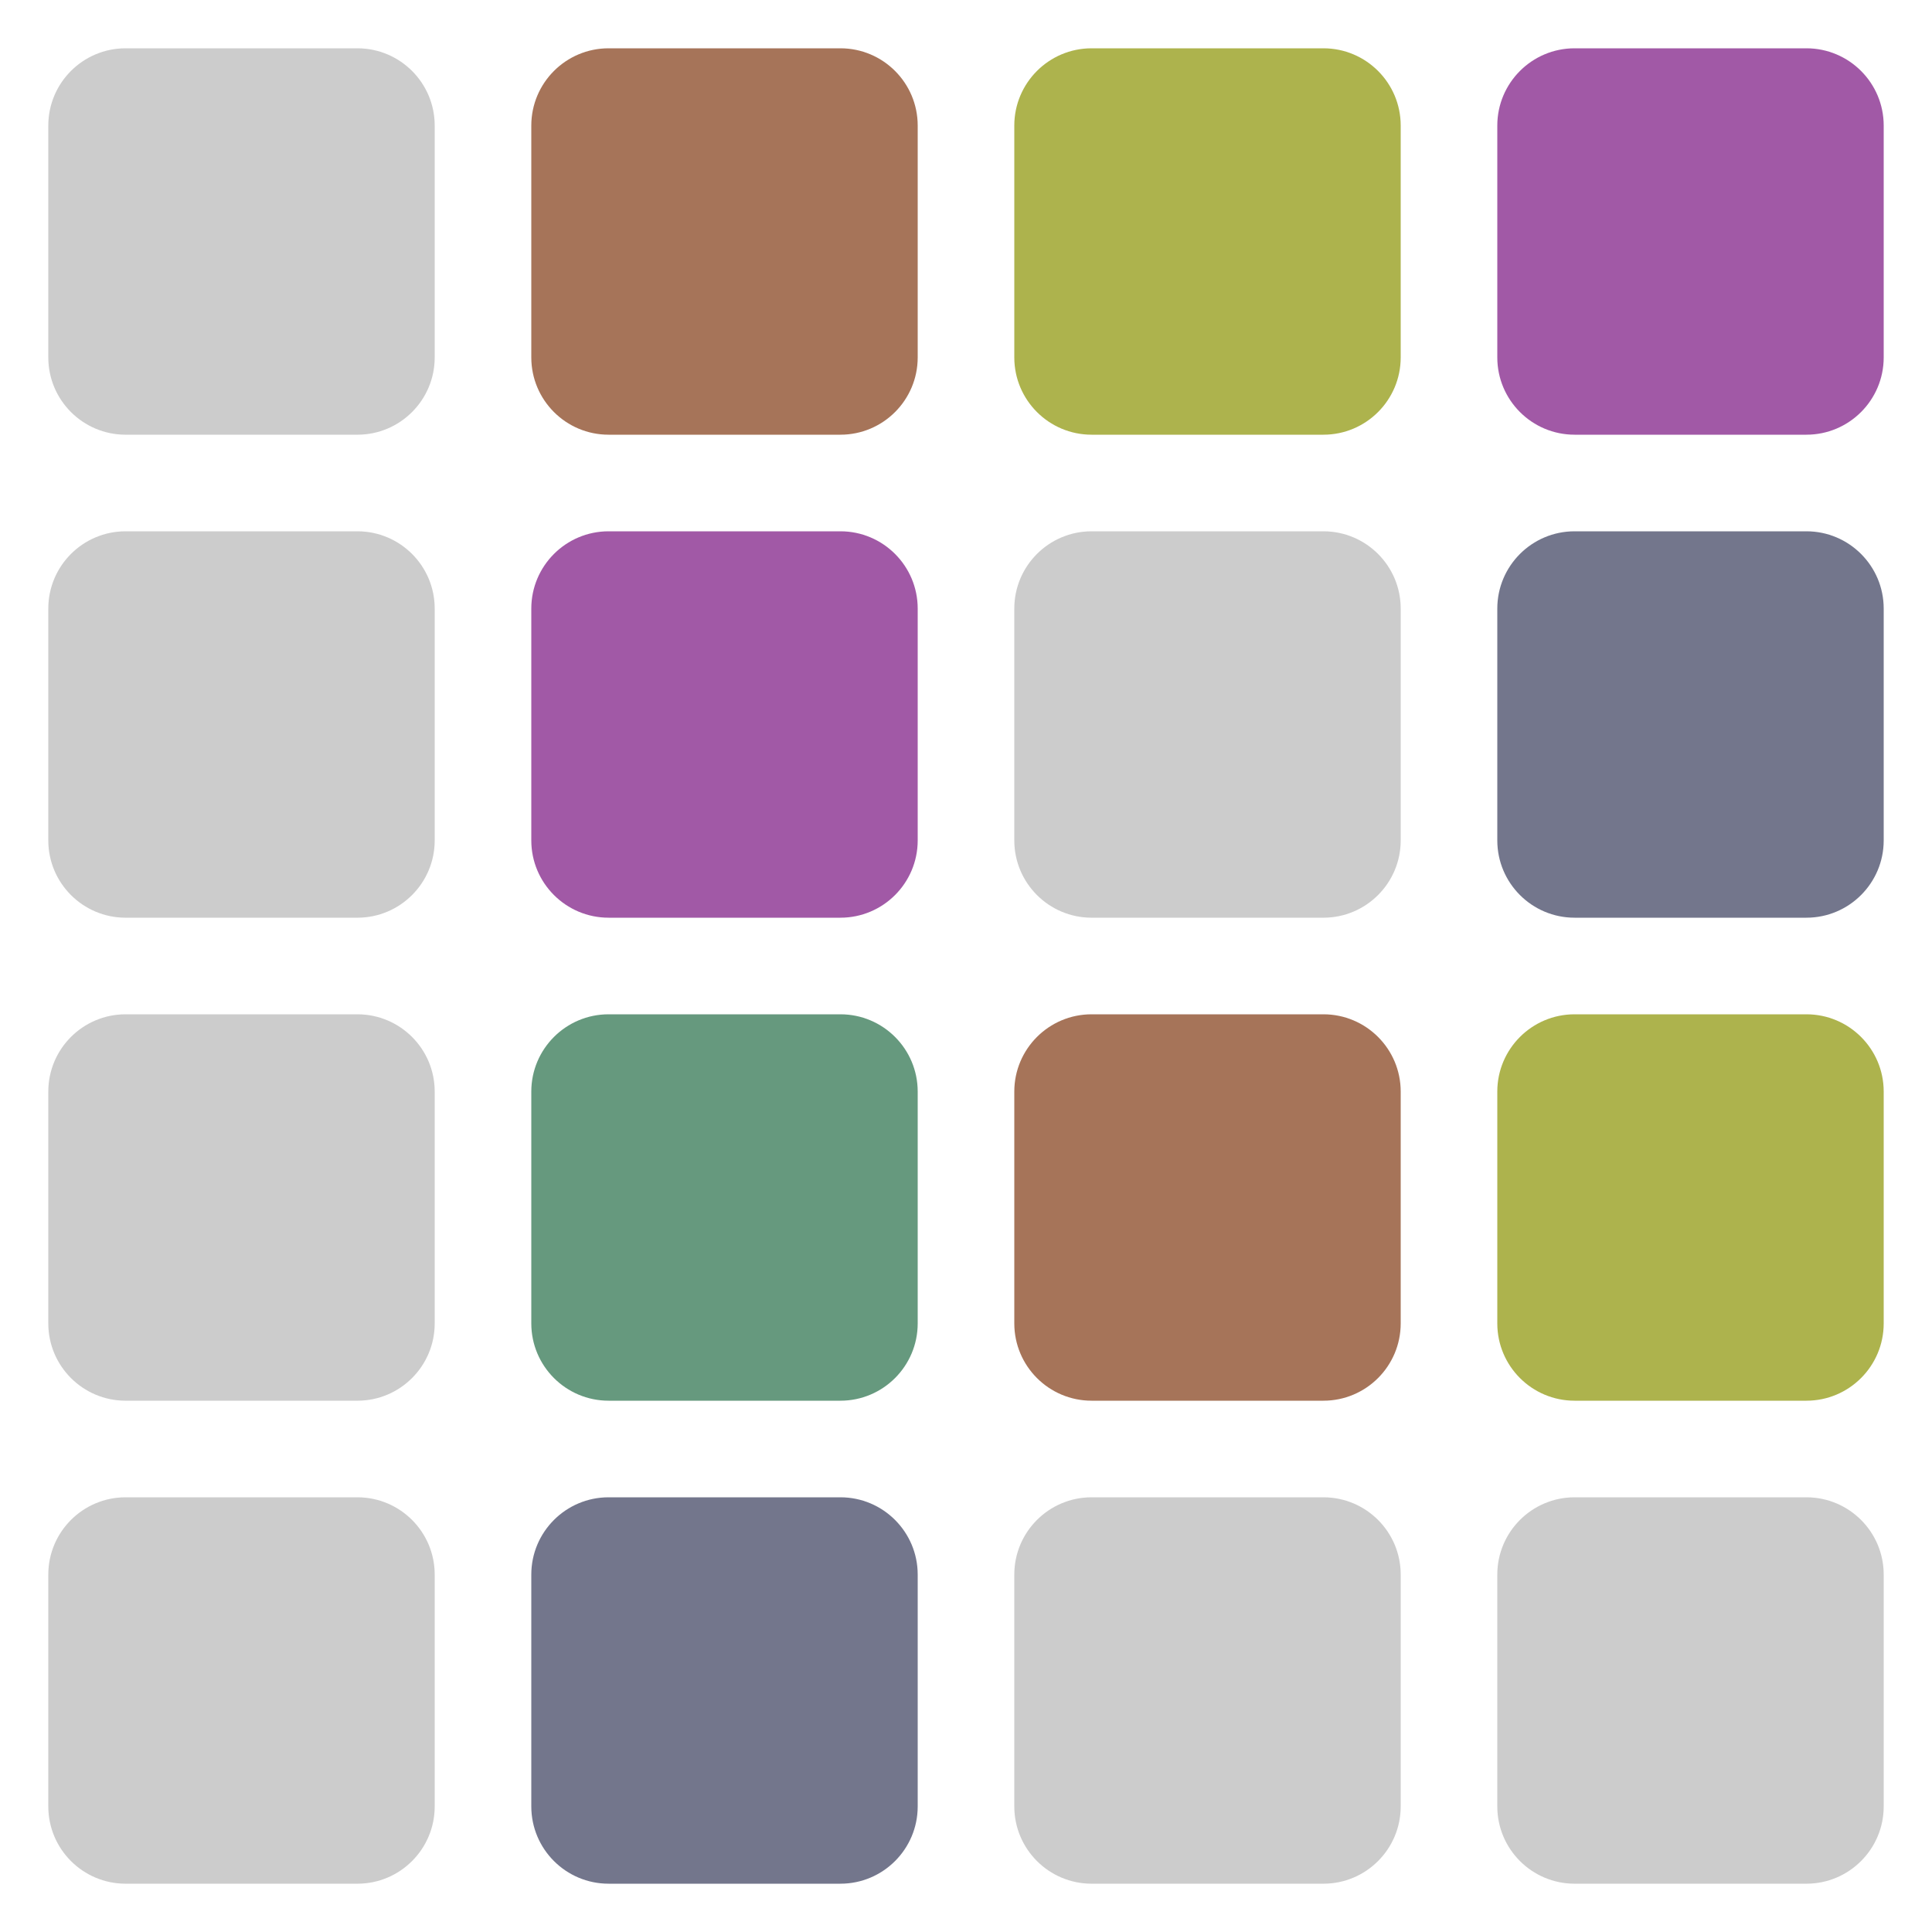
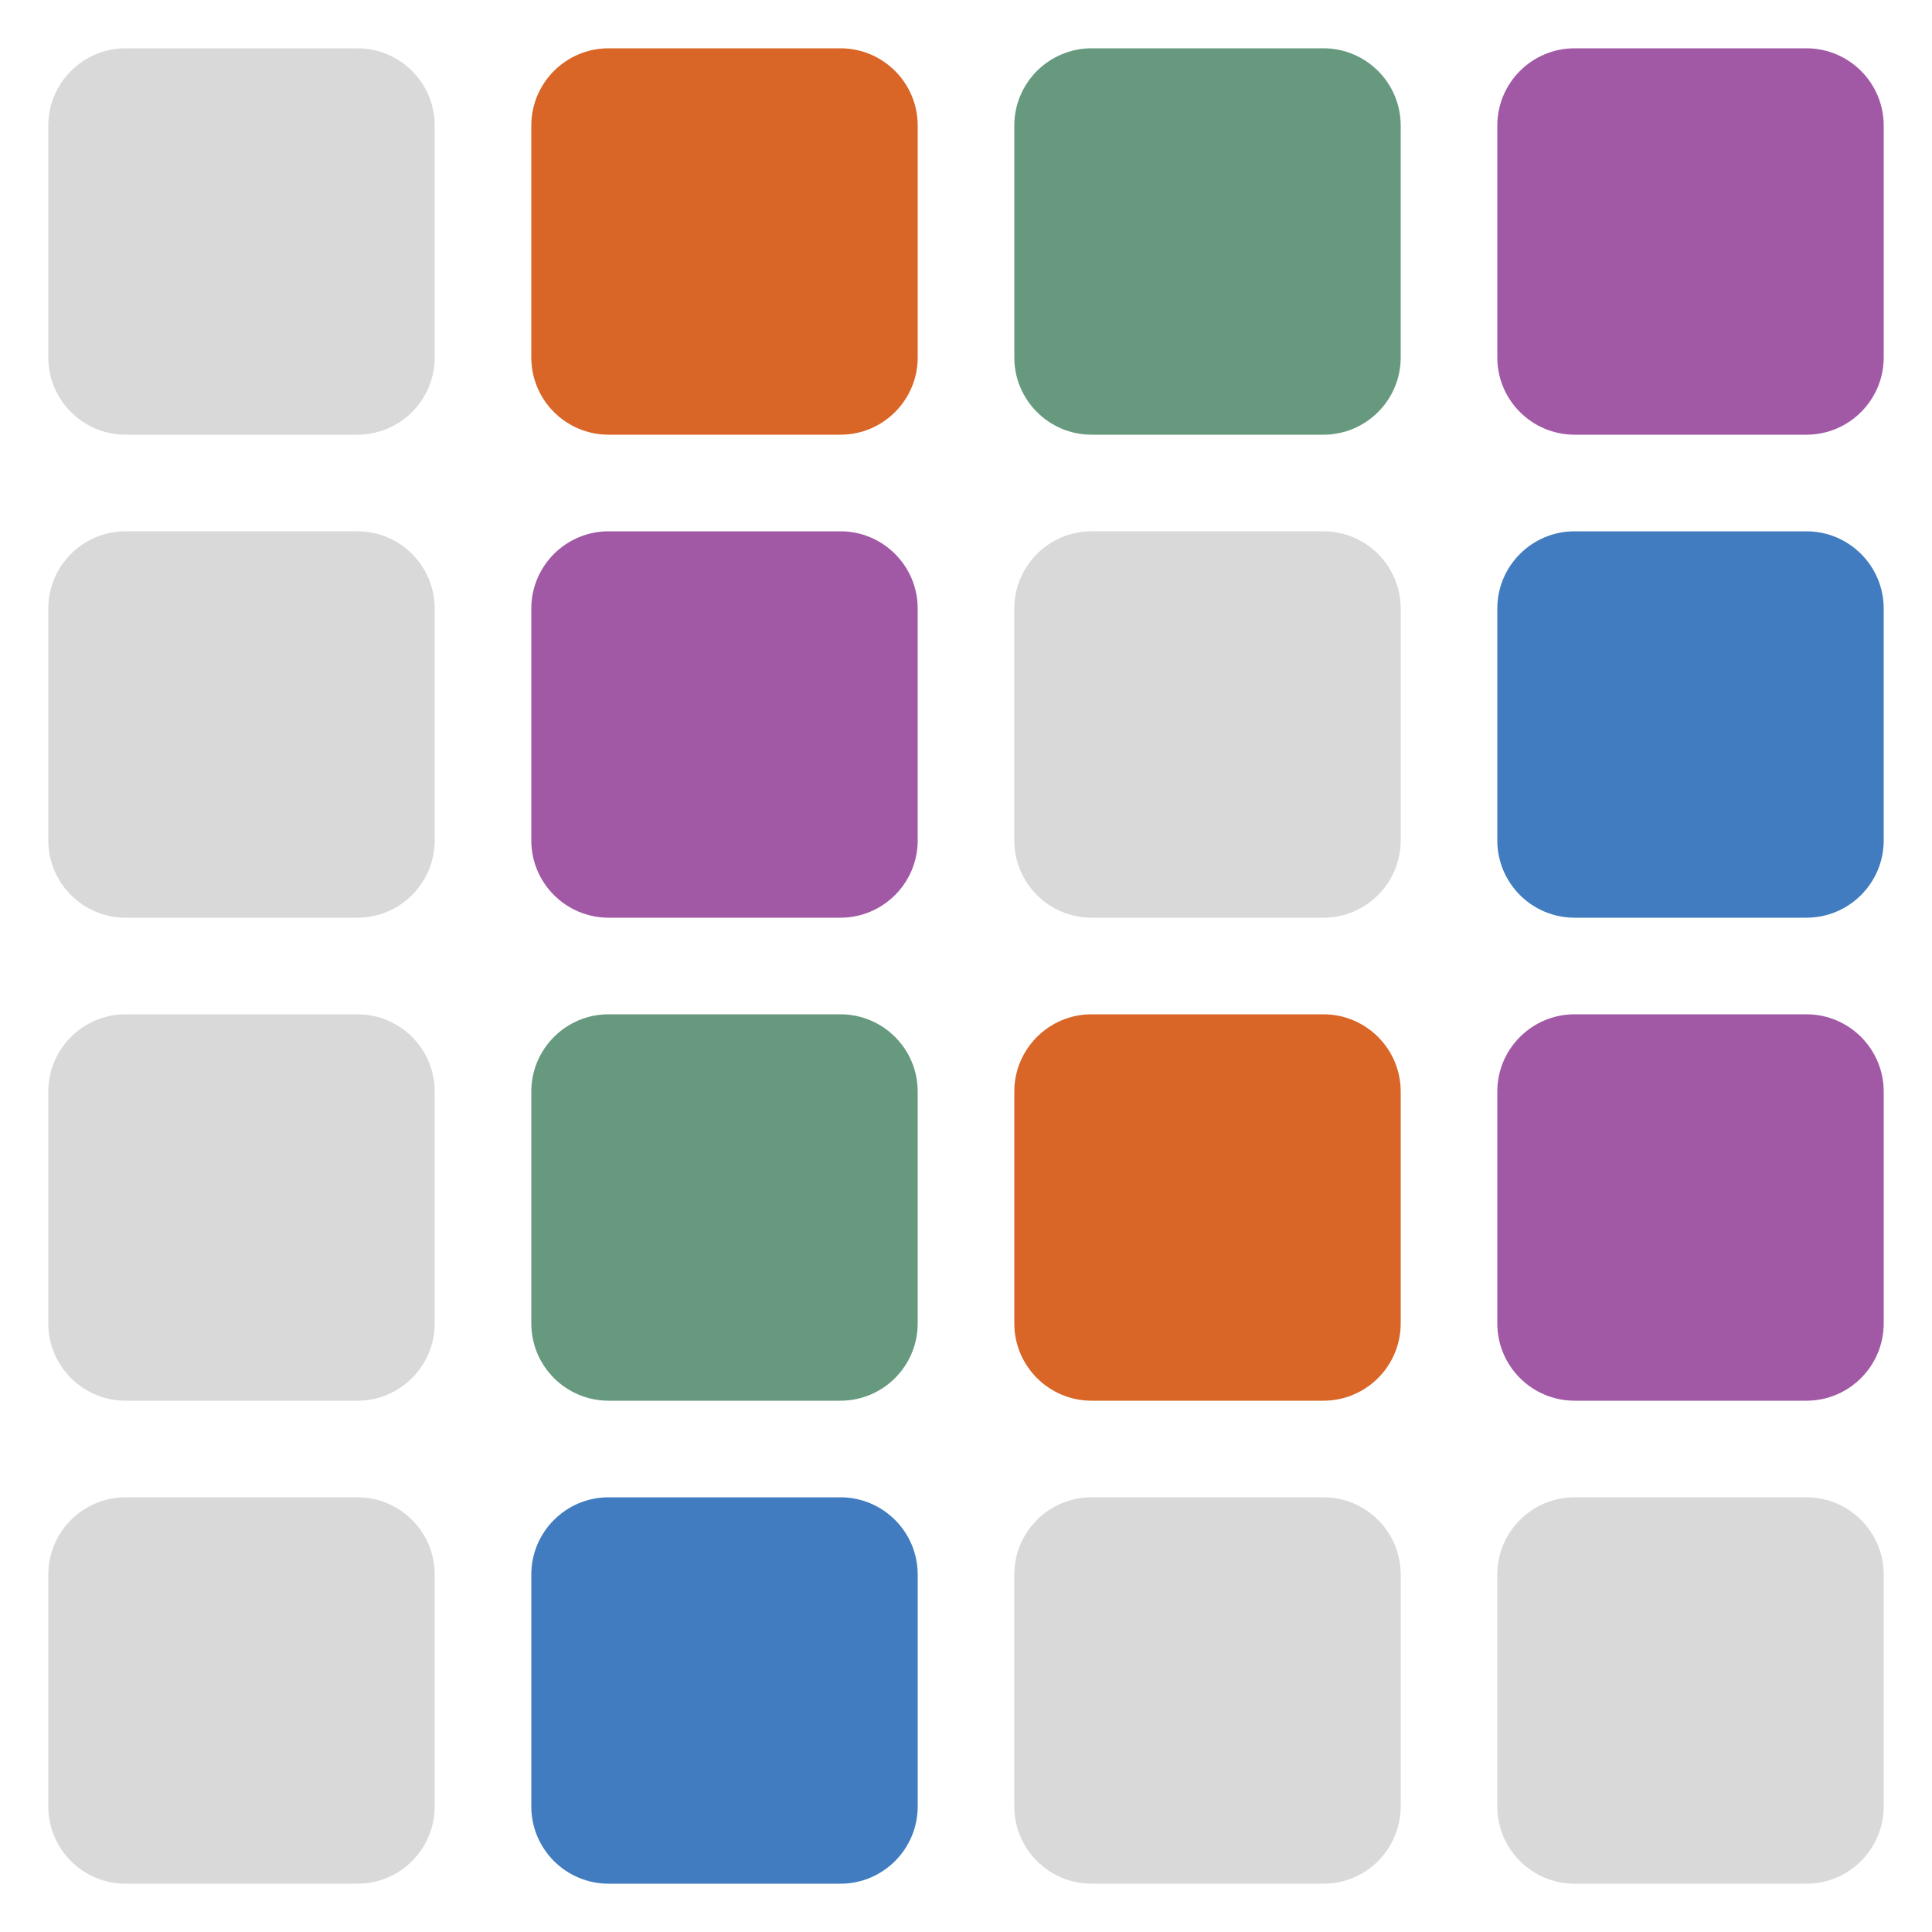
<svg xmlns="http://www.w3.org/2000/svg" width="100%" height="100%" viewBox="0 0 40 40" version="1.1" xml:space="preserve" style="fill-rule:evenodd;clip-rule:evenodd;stroke-linejoin:round;stroke-miterlimit:2;">
  <rect id="favicon" x="-0" y="0" width="40" height="40" style="fill:none;" />
-   <path d="M9,2.6c0,-0.883 -0.717,-1.6 -1.6,-1.6l-4.8,-0c-0.883,-0 -1.6,0.717 -1.6,1.6l0,4.8c0,0.883 0.717,1.6 1.6,1.6l4.8,-0c0.883,-0 1.6,-0.717 1.6,-1.6l0,-4.8Z" style="fill:#ccc;" />
-   <path d="M9,12.6c0,-0.883 -0.717,-1.6 -1.6,-1.6l-4.8,-0c-0.883,-0 -1.6,0.717 -1.6,1.6l0,4.8c0,0.883 0.717,1.6 1.6,1.6l4.8,-0c0.883,-0 1.6,-0.717 1.6,-1.6l0,-4.8Z" style="fill:#ccc;" />
-   <path d="M9,22.6c0,-0.883 -0.717,-1.6 -1.6,-1.6l-4.8,-0c-0.883,-0 -1.6,0.717 -1.6,1.6l0,4.8c0,0.883 0.717,1.6 1.6,1.6l4.8,-0c0.883,-0 1.6,-0.717 1.6,-1.6l0,-4.8Z" style="fill:#ccc;" />
-   <path d="M9,32.6c0,-0.883 -0.717,-1.6 -1.6,-1.6l-4.8,0c-0.883,0 -1.6,0.717 -1.6,1.6l0,4.8c0,0.883 0.717,1.6 1.6,1.6l4.8,0c0.883,0 1.6,-0.717 1.6,-1.6l0,-4.8Z" style="fill:#ccc;" />
-   <path d="M19,2.6c0,-0.883 -0.717,-1.6 -1.6,-1.6l-4.8,-0c-0.883,-0 -1.6,0.717 -1.6,1.6l0,4.8c0,0.883 0.717,1.6 1.6,1.6l4.8,-0c0.883,-0 1.6,-0.717 1.6,-1.6l0,-4.8Z" style="fill:#a67459;" />
-   <path d="M19,12.6c0,-0.883 -0.717,-1.6 -1.6,-1.6l-4.8,-0c-0.883,-0 -1.6,0.717 -1.6,1.6l0,4.8c0,0.883 0.717,1.6 1.6,1.6l4.8,-0c0.883,-0 1.6,-0.717 1.6,-1.6l0,-4.8Z" style="fill:#a159a6;" />
-   <path d="M19,22.6c0,-0.883 -0.717,-1.6 -1.6,-1.6l-4.8,-0c-0.883,-0 -1.6,0.717 -1.6,1.6l0,4.8c0,0.883 0.717,1.6 1.6,1.6l4.8,-0c0.883,-0 1.6,-0.717 1.6,-1.6l0,-4.8Z" style="fill:#66997e;" />
-   <path d="M19,32.6c0,-0.883 -0.717,-1.6 -1.6,-1.6l-4.8,0c-0.883,0 -1.6,0.717 -1.6,1.6l0,4.8c0,0.883 0.717,1.6 1.6,1.6l4.8,0c0.883,0 1.6,-0.717 1.6,-1.6l0,-4.8Z" style="fill:#73768c;" />
-   <path d="M29,2.6c0,-0.883 -0.717,-1.6 -1.6,-1.6l-4.8,-0c-0.883,-0 -1.6,0.717 -1.6,1.6l0,4.8c0,0.883 0.717,1.6 1.6,1.6l4.8,-0c0.883,-0 1.6,-0.717 1.6,-1.6l0,-4.8Z" style="fill:#adb34d;" />
-   <path d="M29,12.6c0,-0.883 -0.717,-1.6 -1.6,-1.6l-4.8,-0c-0.883,-0 -1.6,0.717 -1.6,1.6l0,4.8c0,0.883 0.717,1.6 1.6,1.6l4.8,-0c0.883,-0 1.6,-0.717 1.6,-1.6l0,-4.8Z" style="fill:#ccc;" />
-   <path d="M29,22.6c0,-0.883 -0.717,-1.6 -1.6,-1.6l-4.8,0c-0.883,0 -1.6,0.717 -1.6,1.6l0,4.8c0,0.883 0.717,1.6 1.6,1.6l4.8,0c0.883,0 1.6,-0.717 1.6,-1.6l0,-4.8Z" style="fill:#a67459;" />
-   <path d="M29,32.6c0,-0.883 -0.717,-1.6 -1.6,-1.6l-4.8,0c-0.883,0 -1.6,0.717 -1.6,1.6l0,4.8c0,0.883 0.717,1.6 1.6,1.6l4.8,0c0.883,0 1.6,-0.717 1.6,-1.6l0,-4.8Z" style="fill:#ccc;" />
-   <path d="M39,2.6c0,-0.883 -0.717,-1.6 -1.6,-1.6l-4.8,0c-0.883,0 -1.6,0.717 -1.6,1.6l0,4.8c0,0.883 0.717,1.6 1.6,1.6l4.8,0c0.883,0 1.6,-0.717 1.6,-1.6l0,-4.8Z" style="fill:#a159a6;" />
-   <path d="M39,12.6c0,-0.883 -0.717,-1.6 -1.6,-1.6l-4.8,0c-0.883,0 -1.6,0.717 -1.6,1.6l0,4.8c0,0.883 0.717,1.6 1.6,1.6l4.8,0c0.883,0 1.6,-0.717 1.6,-1.6l0,-4.8Z" style="fill:#73768c;" />
-   <path d="M39,22.6c0,-0.883 -0.717,-1.6 -1.6,-1.6l-4.8,0c-0.883,0 -1.6,0.717 -1.6,1.6l0,4.8c0,0.883 0.717,1.6 1.6,1.6l4.8,-0c0.883,-0 1.6,-0.717 1.6,-1.6l0,-4.8Z" style="fill:#adb34d;" />
-   <path d="M39,32.6c-0,-0.883 -0.717,-1.6 -1.6,-1.6l-4.8,0c-0.883,0 -1.6,0.717 -1.6,1.6l0,4.8c0,0.883 0.717,1.6 1.6,1.6l4.8,0c0.883,0 1.6,-0.717 1.6,-1.6l-0,-4.8Z" style="fill:#ccc;" />
+   <g>
+     <path d="M9,2.6c0,-0.883 -0.717,-1.6 -1.6,-1.6l-4.8,-0c-0.883,-0 -1.6,0.717 -1.6,1.6l0,4.8c0,0.883 0.717,1.6 1.6,1.6l4.8,-0c0.883,-0 1.6,-0.717 1.6,-1.6l0,-4.8Z" style="fill:#d9d9d9;" />
+     <path d="M9,12.6c0,-0.883 -0.717,-1.6 -1.6,-1.6l-4.8,-0c-0.883,-0 -1.6,0.717 -1.6,1.6l0,4.8c0,0.883 0.717,1.6 1.6,1.6l4.8,-0c0.883,-0 1.6,-0.717 1.6,-1.6l0,-4.8Z" style="fill:#d9d9d9;" />
+     <path d="M9,22.6c0,-0.883 -0.717,-1.6 -1.6,-1.6l-4.8,-0c-0.883,-0 -1.6,0.717 -1.6,1.6l0,4.8c0,0.883 0.717,1.6 1.6,1.6l4.8,-0c0.883,-0 1.6,-0.717 1.6,-1.6l0,-4.8Z" style="fill:#d9d9d9;" />
+     <path d="M9,32.6c0,-0.883 -0.717,-1.6 -1.6,-1.6l-4.8,0c-0.883,0 -1.6,0.717 -1.6,1.6l0,4.8c0,0.883 0.717,1.6 1.6,1.6l4.8,0c0.883,0 1.6,-0.717 1.6,-1.6l0,-4.8Z" style="fill:#d9d9d9;" />
+     <path d="M19,2.6c0,-0.883 -0.717,-1.6 -1.6,-1.6l-4.8,-0c-0.883,-0 -1.6,0.717 -1.6,1.6l0,4.8c0,0.883 0.717,1.6 1.6,1.6l4.8,-0c0.883,-0 1.6,-0.717 1.6,-1.6l0,-4.8Z" style="fill:#d96526;" />
+     <path d="M19,12.6c0,-0.883 -0.717,-1.6 -1.6,-1.6l-4.8,-0c-0.883,-0 -1.6,0.717 -1.6,1.6l0,4.8c0,0.883 0.717,1.6 1.6,1.6l4.8,-0c0.883,-0 1.6,-0.717 1.6,-1.6l0,-4.8Z" style="fill:#a159a6;" />
+     <path d="M19,22.6c0,-0.883 -0.717,-1.6 -1.6,-1.6l-4.8,-0c-0.883,-0 -1.6,0.717 -1.6,1.6l0,4.8c0,0.883 0.717,1.6 1.6,1.6l4.8,-0c0.883,-0 1.6,-0.717 1.6,-1.6l0,-4.8Z" style="fill:#66997e;" />
+     <path d="M19,32.6c0,-0.883 -0.717,-1.6 -1.6,-1.6l-4.8,0c-0.883,0 -1.6,0.717 -1.6,1.6l0,4.8c0,0.883 0.717,1.6 1.6,1.6l4.8,0c0.883,0 1.6,-0.717 1.6,-1.6l0,-4.8Z" style="fill:#407cbf;" />
+     <path d="M29,2.6c0,-0.883 -0.717,-1.6 -1.6,-1.6l-4.8,-0c-0.883,-0 -1.6,0.717 -1.6,1.6l0,4.8c0,0.883 0.717,1.6 1.6,1.6l4.8,-0c0.883,-0 1.6,-0.717 1.6,-1.6l0,-4.8Z" style="fill:#66997e;" />
+     <path d="M29,12.6c0,-0.883 -0.717,-1.6 -1.6,-1.6l-4.8,0c-0.883,0 -1.6,0.717 -1.6,1.6l0,4.8c0,0.883 0.717,1.6 1.6,1.6l4.8,0c0.883,0 1.6,-0.717 1.6,-1.6l0,-4.8Z" style="fill:#d9d9d9;" />
+     <path d="M29,22.6c0,-0.883 -0.717,-1.6 -1.6,-1.6l-4.8,0c-0.883,0 -1.6,0.717 -1.6,1.6l0,4.8c0,0.883 0.717,1.6 1.6,1.6l4.8,-0c0.883,-0 1.6,-0.717 1.6,-1.6l0,-4.8Z" style="fill:#d96526;" />
+     <path d="M29,32.6c-0,-0.883 -0.717,-1.6 -1.6,-1.6l-4.8,0c-0.883,0 -1.6,0.717 -1.6,1.6l0,4.8c0,0.883 0.717,1.6 1.6,1.6l4.8,0c0.883,0 1.6,-0.717 1.6,-1.6l-0,-4.8Z" style="fill:#d9d9d9;" />
+     <path d="M39,2.6c0,-0.883 -0.717,-1.6 -1.6,-1.6l-4.8,0c-0.883,0 -1.6,0.717 -1.6,1.6l0,4.8c0,0.883 0.717,1.6 1.6,1.6l4.8,0c0.883,0 1.6,-0.717 1.6,-1.6l0,-4.8Z" style="fill:#a159a6;" />
+     <path d="M39,12.6c0,-0.883 -0.717,-1.6 -1.6,-1.6l-4.8,0c-0.883,0 -1.6,0.717 -1.6,1.6l0,4.8c0,0.883 0.717,1.6 1.6,1.6l4.8,0c0.883,0 1.6,-0.717 1.6,-1.6l0,-4.8Z" style="fill:#407cbf;" />
+     <path d="M39,22.6c-0,-0.883 -0.717,-1.6 -1.6,-1.6l-4.8,0c-0.883,0 -1.6,0.717 -1.6,1.6l0,4.8c0,0.883 0.717,1.6 1.6,1.6l4.8,-0c0.883,-0 1.6,-0.717 1.6,-1.6l-0,-4.8Z" style="fill:#a159a6;" />
+     <path d="M39,32.6c-0,-0.883 -0.717,-1.6 -1.6,-1.6l-4.8,0c-0.883,0 -1.6,0.717 -1.6,1.6l0,4.8c0,0.883 0.717,1.6 1.6,1.6l4.8,0c0.883,0 1.6,-0.717 1.6,-1.6l-0,-4.8Z" style="fill:#d9d9d9;" />
+   </g>
</svg>
